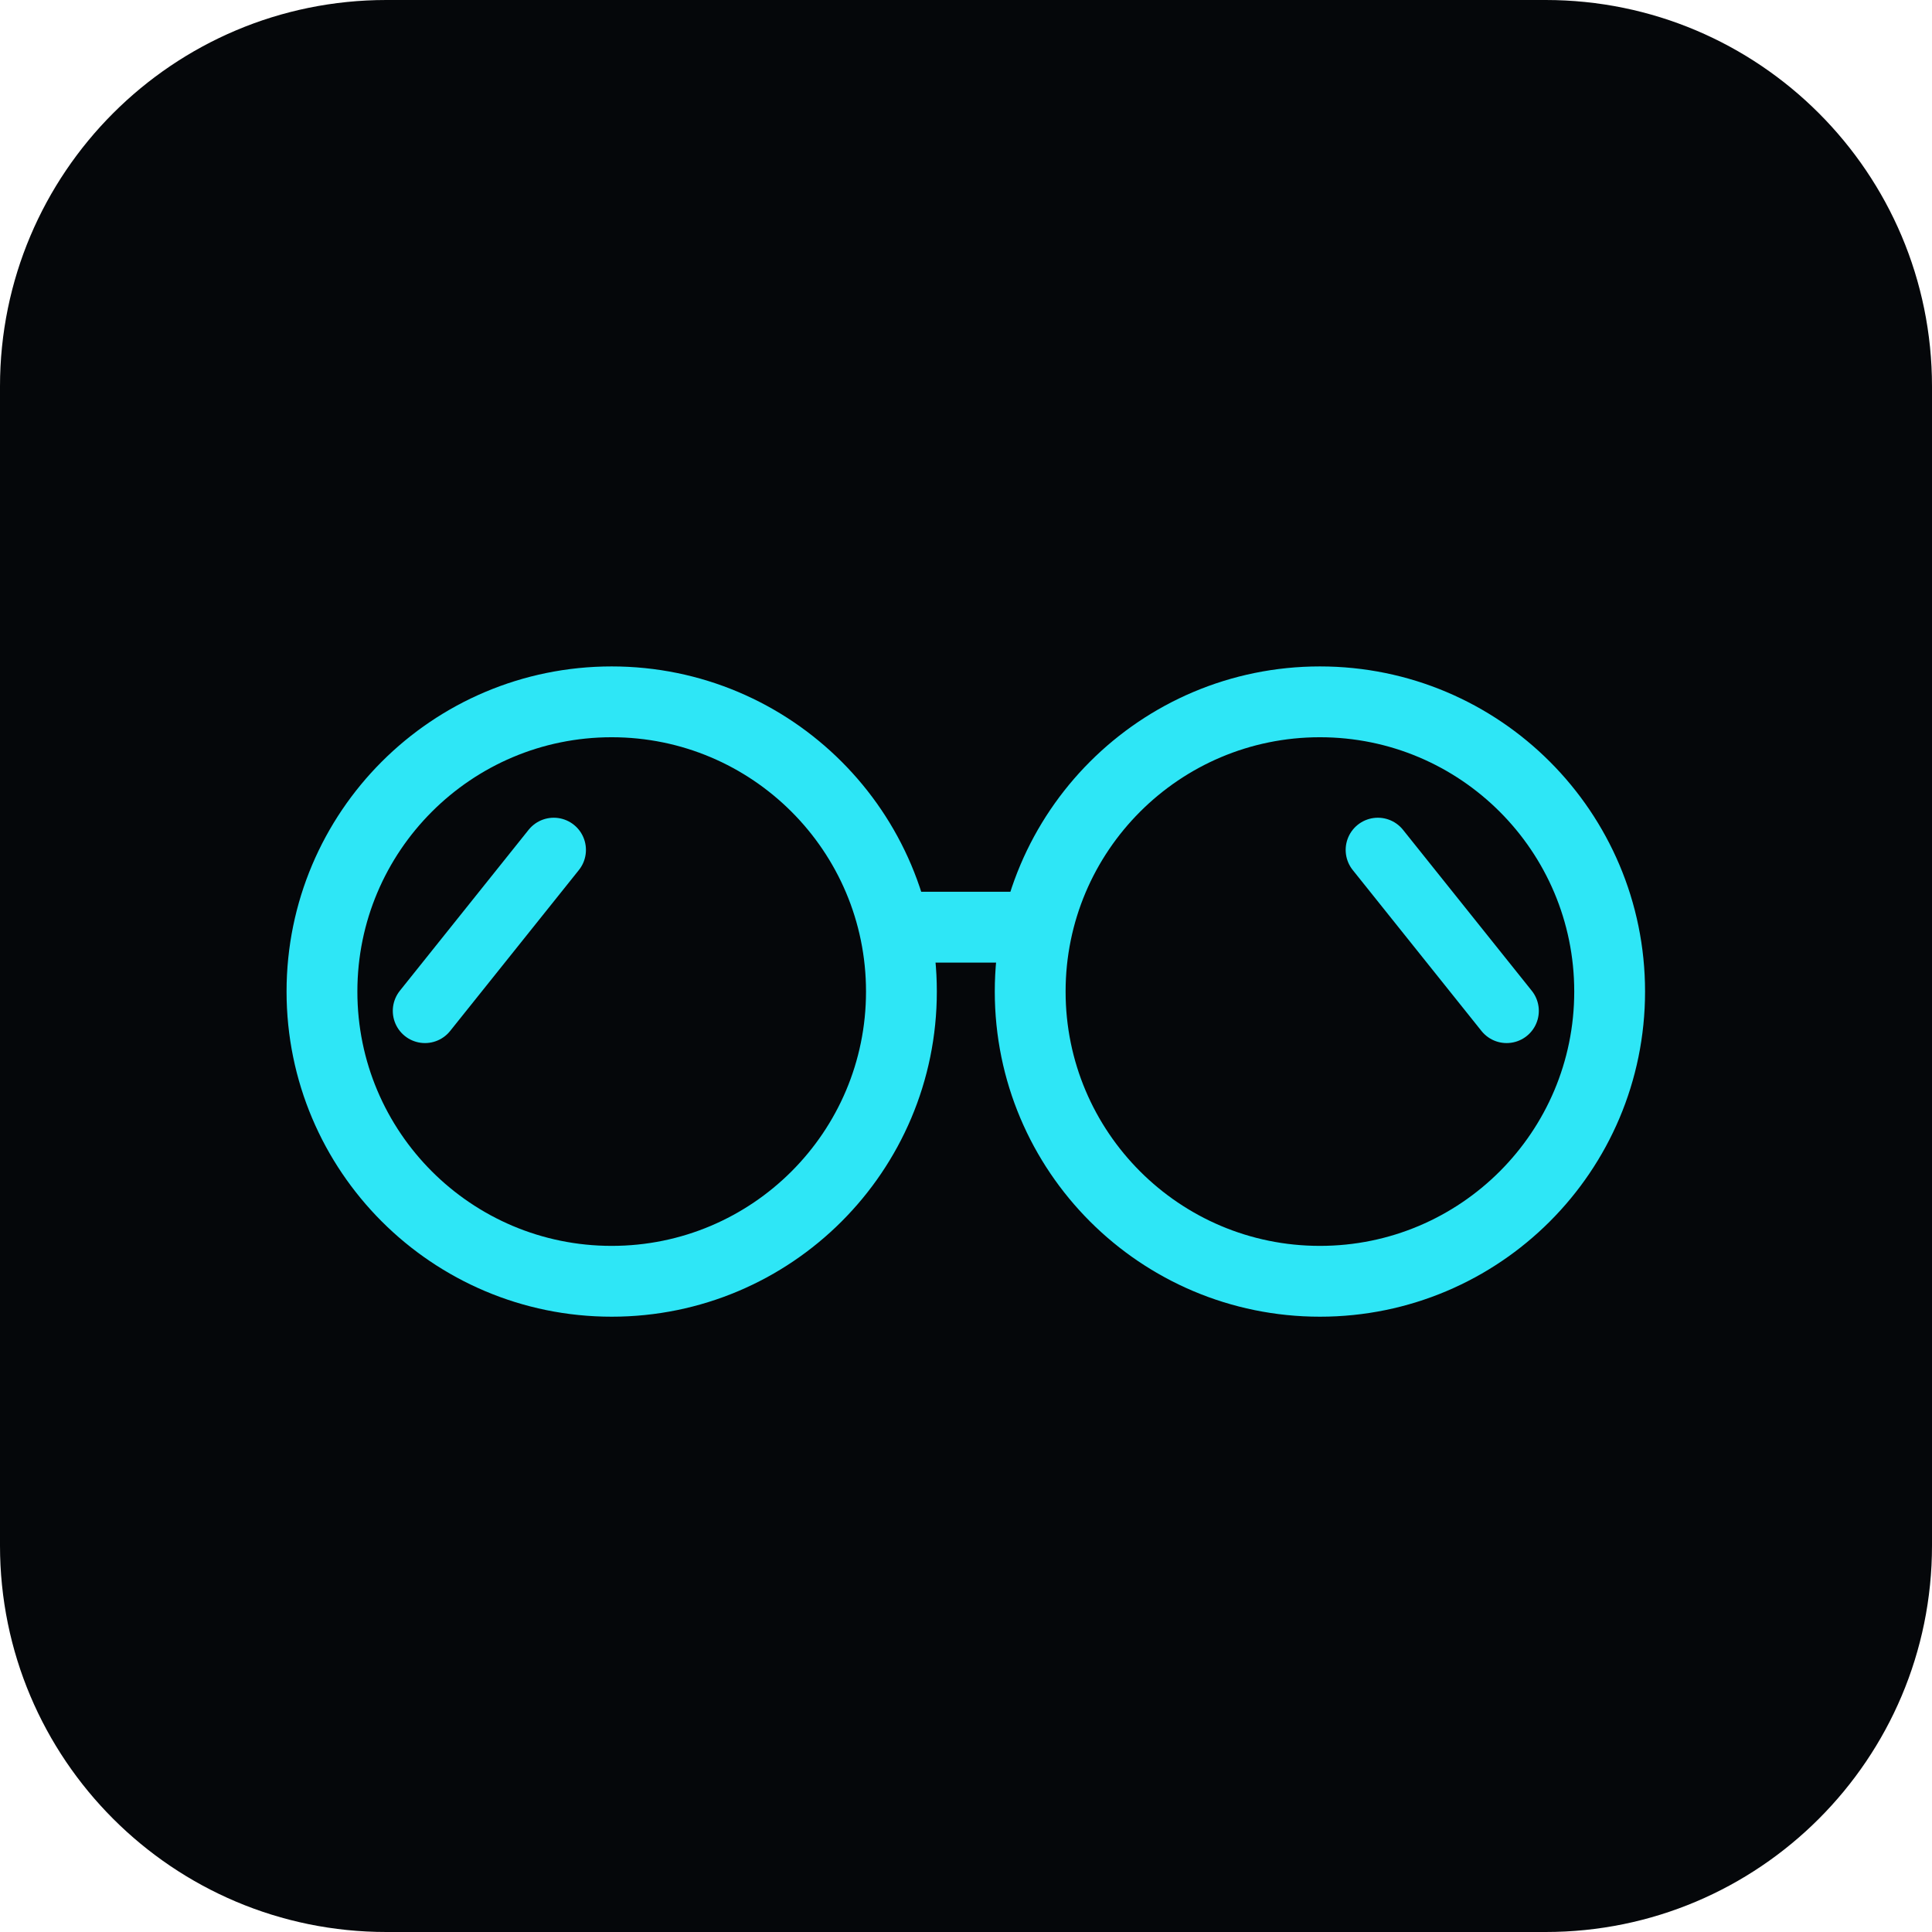
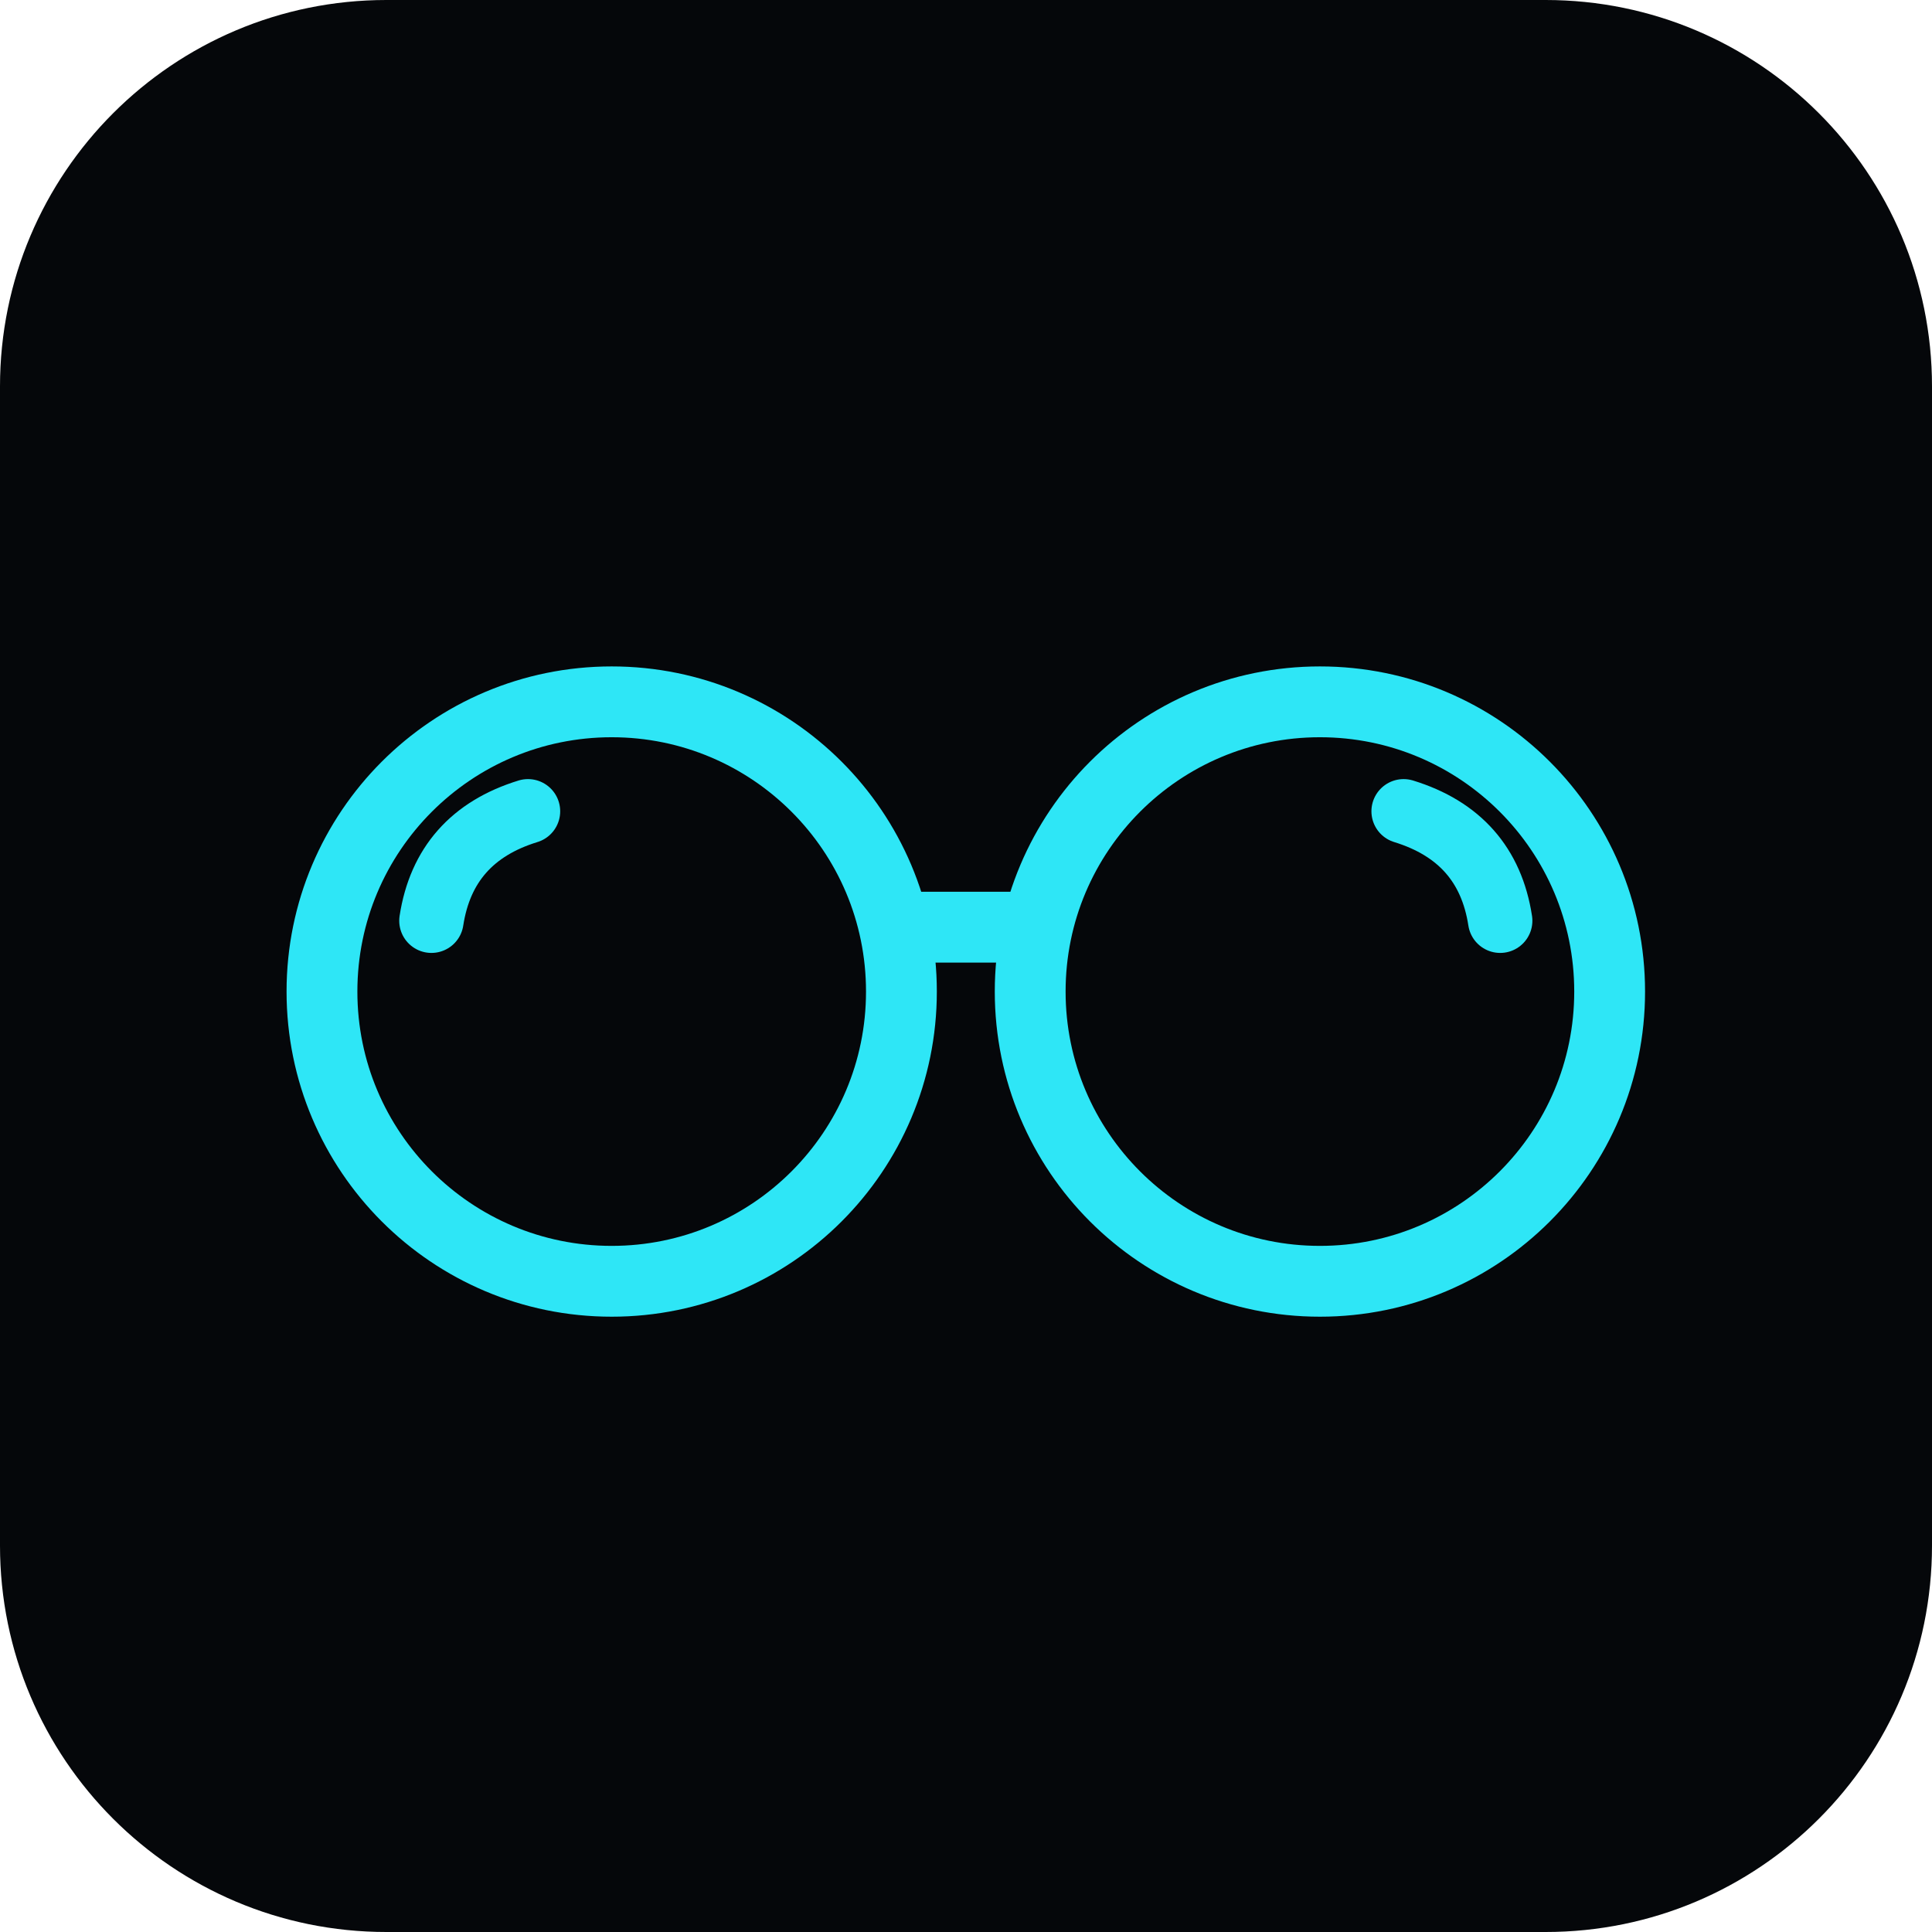
<svg xmlns="http://www.w3.org/2000/svg" width="40" height="40" viewBox="0 0 40 40">
  <rect width="40" height="40" rx="8" fill="#05070a" />
  <g transform="translate(4 4) scale(1.333)">
    <g fill="none" stroke="#2ee6f6" stroke-linecap="round">
      <g stroke-width="1.1">
        <circle cx="6.5" cy="12.4" r="4.5" />
        <circle cx="17.5" cy="12.4" r="4.5" />
        <path d="M11 11.4 H13" />
      </g>
-       <path stroke-width="1.0" d="M3.6 12.7 L5.6 10.2 M20.4 12.7 L18.4 10.2" />
+       <path stroke-width="1.0" d="M3.7 11.3 Q3.9 10.0 5.2 9.6 M20.3 11.3 Q20.1 10.0 18.8 9.6" />
    </g>
  </g>
</svg>
